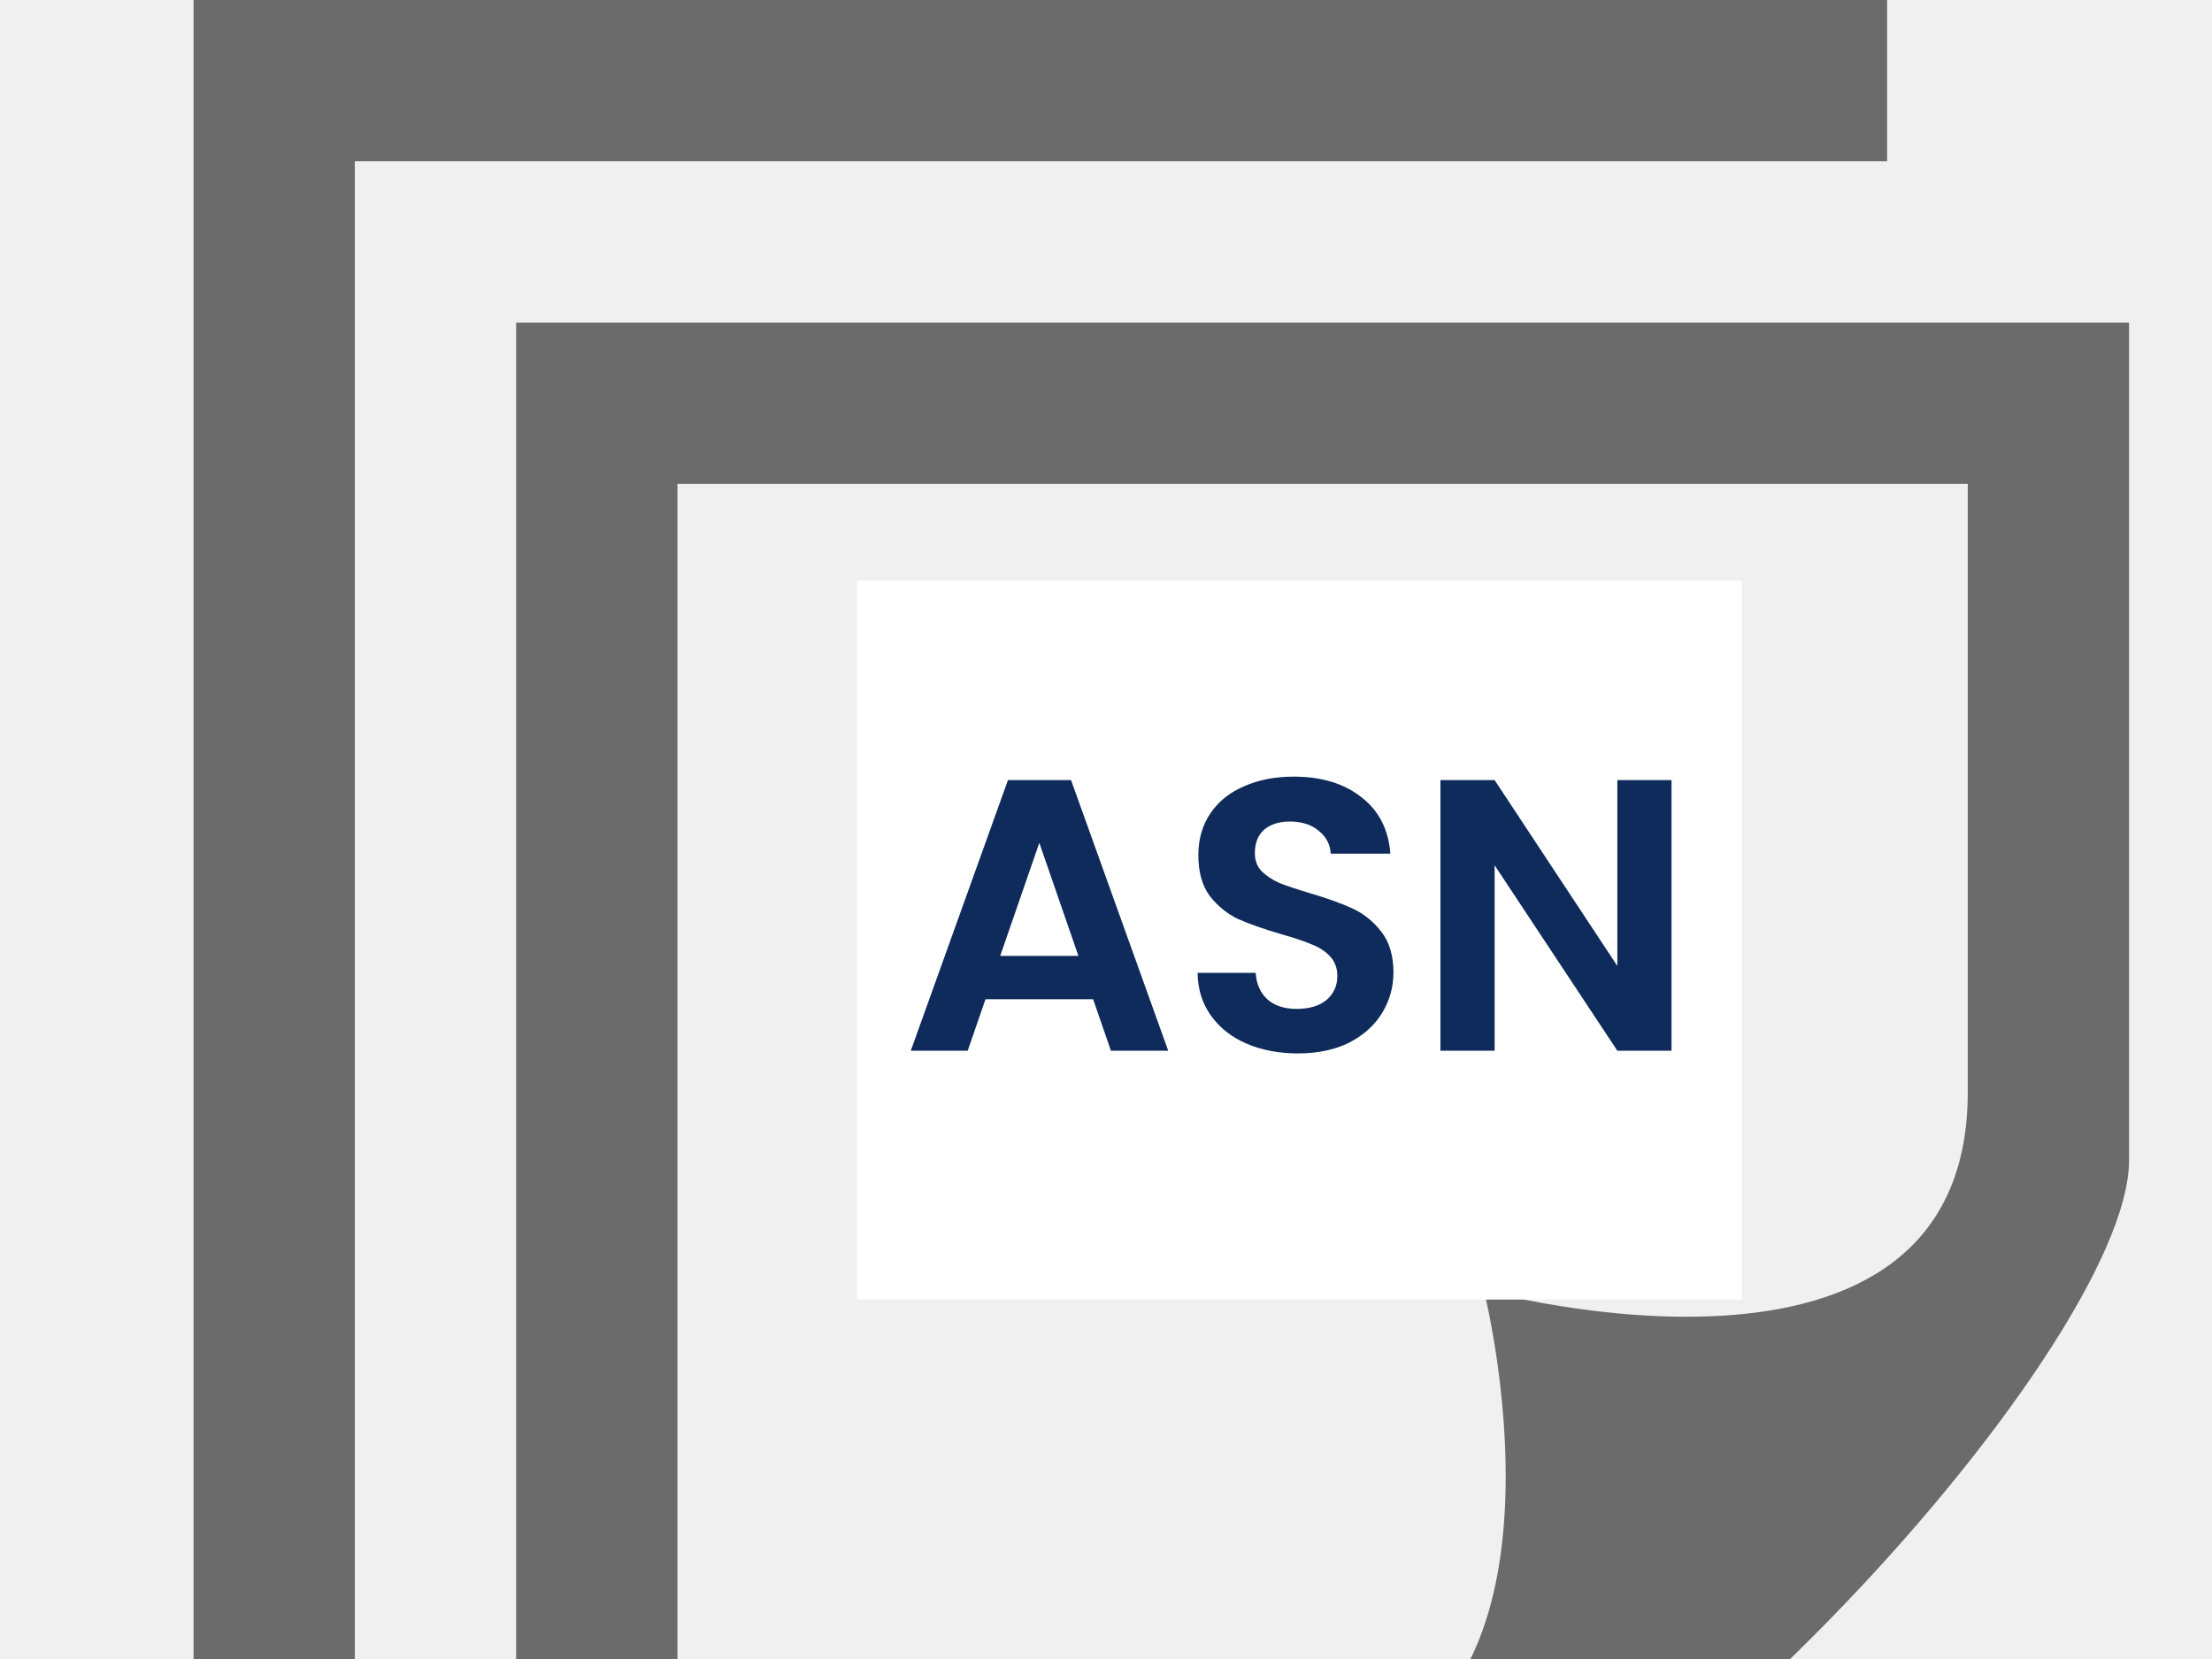
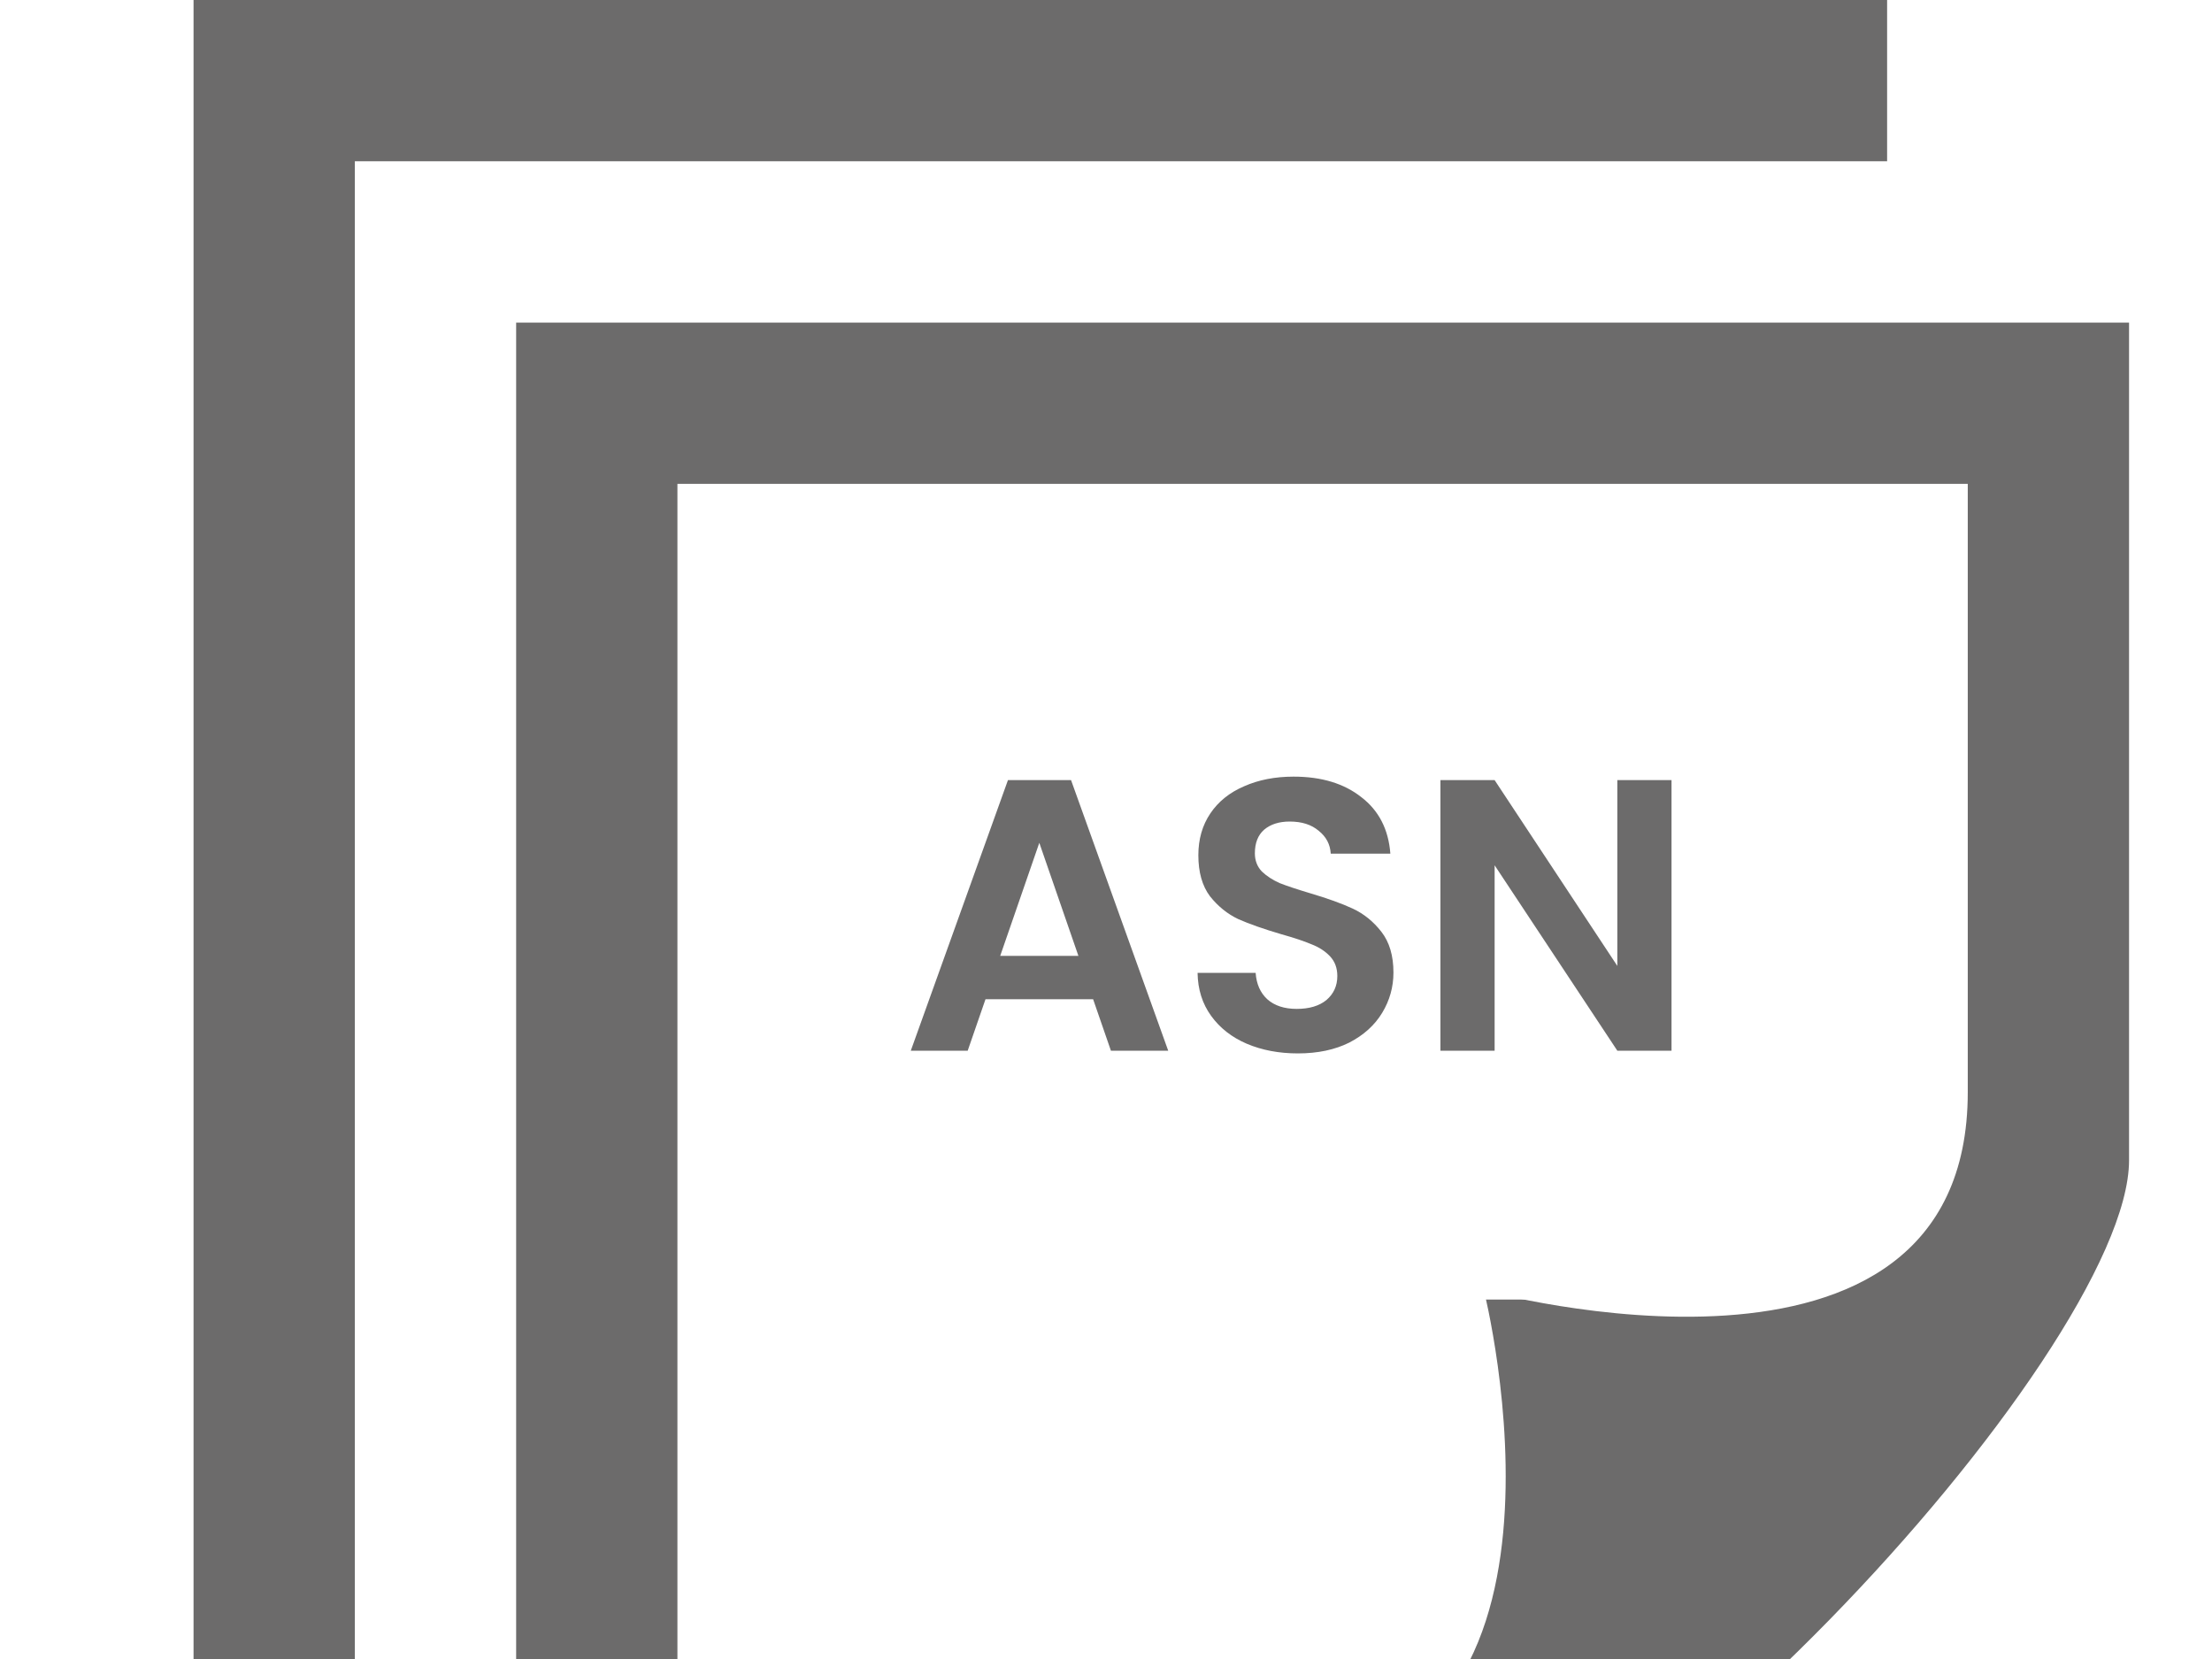
- <svg xmlns="http://www.w3.org/2000/svg" width="80" height="60" viewBox="0 0 80 60" fill="none">
+ <svg xmlns="http://www.w3.org/2000/svg" width="80" height="60" viewBox="0 0 80 60" fill="white">
+   <rect x="0" y="0" width="80" height="80" fill="white" />
  <path d="M24.5 64.167V17.5H71.167V39.5C71.167 51.479 53.667 46.667 53.667 46.667C53.667 46.667 58.094 64.167 45.972 64.167H24.5ZM77 41.959V11.667H18.667V70H48.385C57.61 70 77 48.933 77 41.959ZM47.833 46.667H33.25V43.75H47.833V46.667ZM62.417 35H33.25V37.917H62.417V35ZM62.417 26.25H33.25V29.167H62.417V26.25ZM68.25 5.833H12.833V61.25H7V0H68.25V5.833Z" fill="#6C6B6B" />
  <rect x="31" y="21" width="32" height="26" fill="white" />
-   <path d="M39.534 36.138H35.642L34.998 38H32.94L36.454 28.214H38.736L42.25 38H40.178L39.534 36.138ZM39.002 34.57L37.588 30.482L36.174 34.57H39.002ZM46.938 38.098C46.256 38.098 45.64 37.981 45.09 37.748C44.548 37.515 44.119 37.179 43.802 36.74C43.484 36.301 43.321 35.783 43.312 35.186H45.412C45.44 35.587 45.58 35.905 45.832 36.138C46.093 36.371 46.448 36.488 46.896 36.488C47.353 36.488 47.712 36.381 47.974 36.166C48.235 35.942 48.366 35.653 48.366 35.298C48.366 35.009 48.277 34.771 48.1 34.584C47.922 34.397 47.698 34.253 47.428 34.15C47.166 34.038 46.802 33.917 46.336 33.786C45.701 33.599 45.183 33.417 44.782 33.24C44.39 33.053 44.049 32.778 43.76 32.414C43.48 32.041 43.34 31.546 43.34 30.93C43.34 30.351 43.484 29.847 43.774 29.418C44.063 28.989 44.469 28.662 44.992 28.438C45.514 28.205 46.112 28.088 46.784 28.088C47.792 28.088 48.608 28.335 49.234 28.83C49.868 29.315 50.218 29.997 50.284 30.874H48.128C48.109 30.538 47.964 30.263 47.694 30.048C47.432 29.824 47.082 29.712 46.644 29.712C46.261 29.712 45.953 29.81 45.72 30.006C45.496 30.202 45.384 30.487 45.384 30.86C45.384 31.121 45.468 31.341 45.636 31.518C45.813 31.686 46.028 31.826 46.28 31.938C46.541 32.041 46.905 32.162 47.372 32.302C48.006 32.489 48.524 32.675 48.926 32.862C49.327 33.049 49.672 33.329 49.962 33.702C50.251 34.075 50.396 34.565 50.396 35.172C50.396 35.695 50.26 36.18 49.99 36.628C49.719 37.076 49.322 37.435 48.8 37.706C48.277 37.967 47.656 38.098 46.938 38.098ZM60.453 38H58.493L54.055 31.294V38H52.095V28.214H54.055L58.493 34.934V28.214H60.453V38Z" fill="#0F2B5B" />
+   <path d="M39.534 36.138H35.642L34.998 38H32.94L36.454 28.214H38.736L42.25 38H40.178L39.534 36.138ZM39.002 34.57L37.588 30.482L36.174 34.57H39.002ZM46.938 38.098C46.256 38.098 45.64 37.981 45.09 37.748C44.548 37.515 44.119 37.179 43.802 36.74C43.484 36.301 43.321 35.783 43.312 35.186H45.412C45.44 35.587 45.58 35.905 45.832 36.138C46.093 36.371 46.448 36.488 46.896 36.488C47.353 36.488 47.712 36.381 47.974 36.166C48.235 35.942 48.366 35.653 48.366 35.298C48.366 35.009 48.277 34.771 48.1 34.584C47.922 34.397 47.698 34.253 47.428 34.15C47.166 34.038 46.802 33.917 46.336 33.786C45.701 33.599 45.183 33.417 44.782 33.24C44.39 33.053 44.049 32.778 43.76 32.414C43.48 32.041 43.34 31.546 43.34 30.93C43.34 30.351 43.484 29.847 43.774 29.418C44.063 28.989 44.469 28.662 44.992 28.438C45.514 28.205 46.112 28.088 46.784 28.088C47.792 28.088 48.608 28.335 49.234 28.83C49.868 29.315 50.218 29.997 50.284 30.874H48.128C48.109 30.538 47.964 30.263 47.694 30.048C47.432 29.824 47.082 29.712 46.644 29.712C46.261 29.712 45.953 29.81 45.72 30.006C45.496 30.202 45.384 30.487 45.384 30.86C45.384 31.121 45.468 31.341 45.636 31.518C45.813 31.686 46.028 31.826 46.28 31.938C46.541 32.041 46.905 32.162 47.372 32.302C48.006 32.489 48.524 32.675 48.926 32.862C49.327 33.049 49.672 33.329 49.962 33.702C50.251 34.075 50.396 34.565 50.396 35.172C50.396 35.695 50.26 36.18 49.99 36.628C49.719 37.076 49.322 37.435 48.8 37.706C48.277 37.967 47.656 38.098 46.938 38.098ZM60.453 38H58.493L54.055 31.294V38H52.095V28.214H54.055L58.493 34.934V28.214H60.453V38Z" fill="#6C6B6B" />
</svg>
